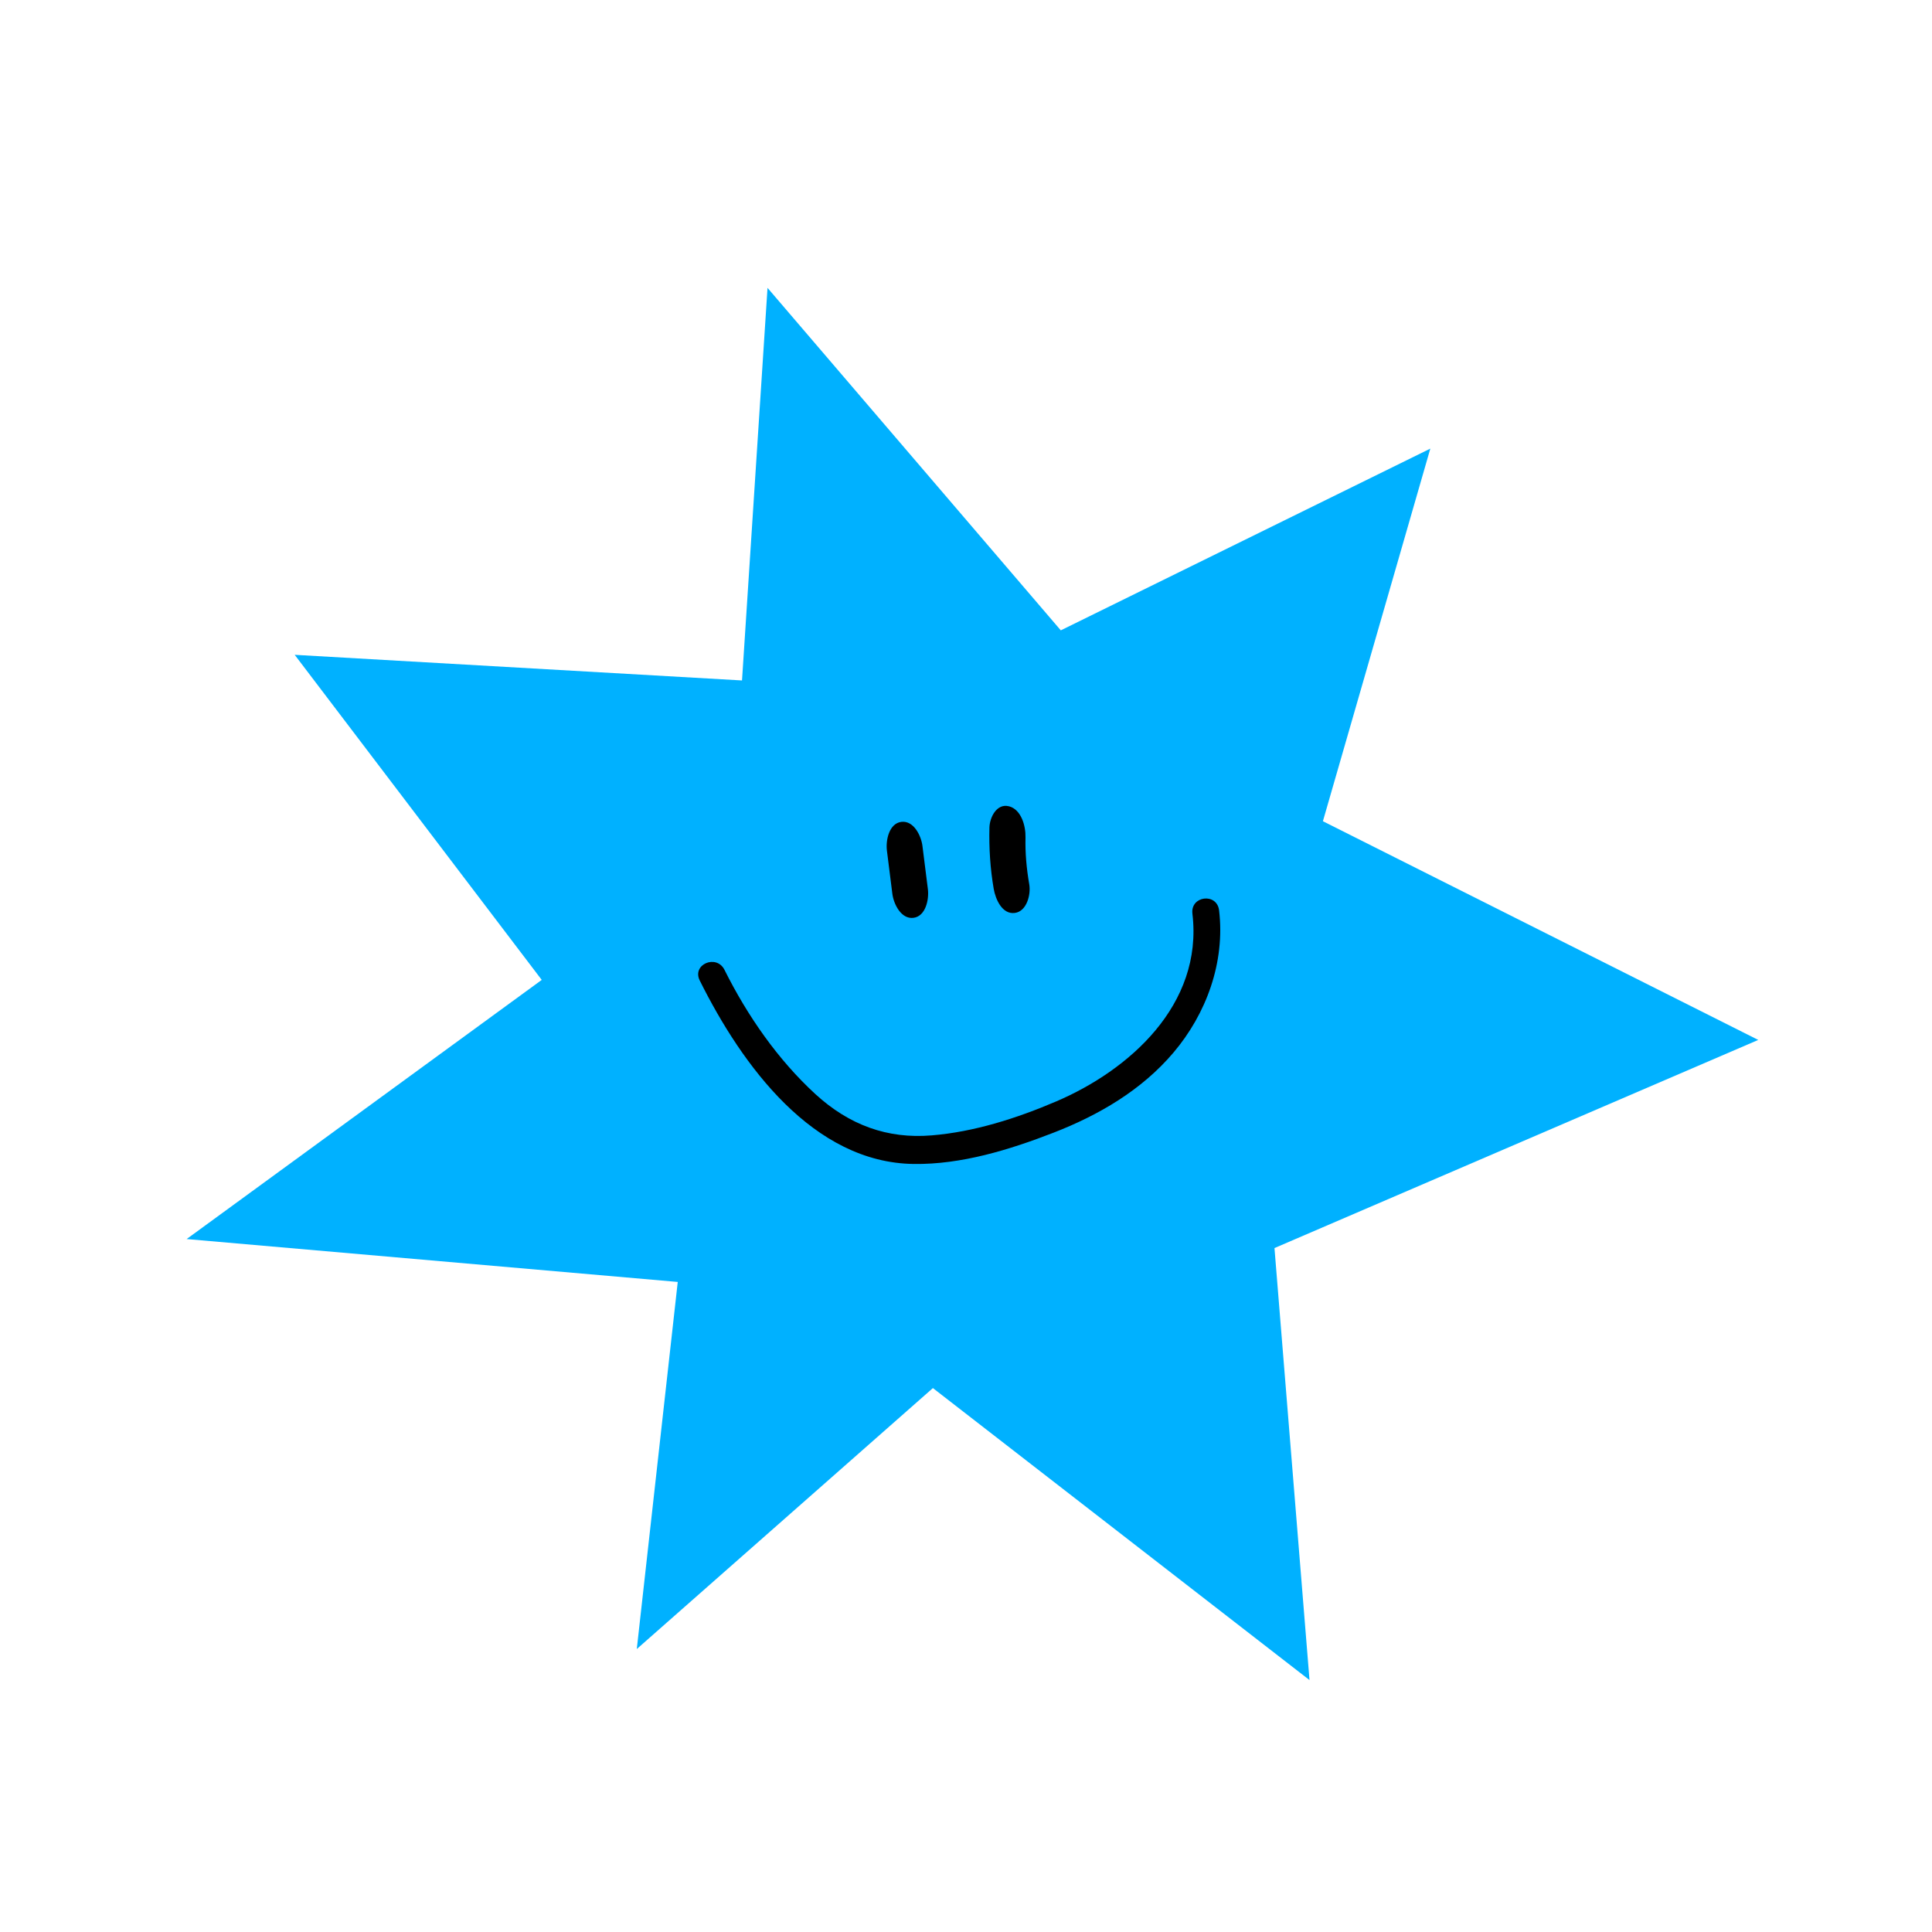
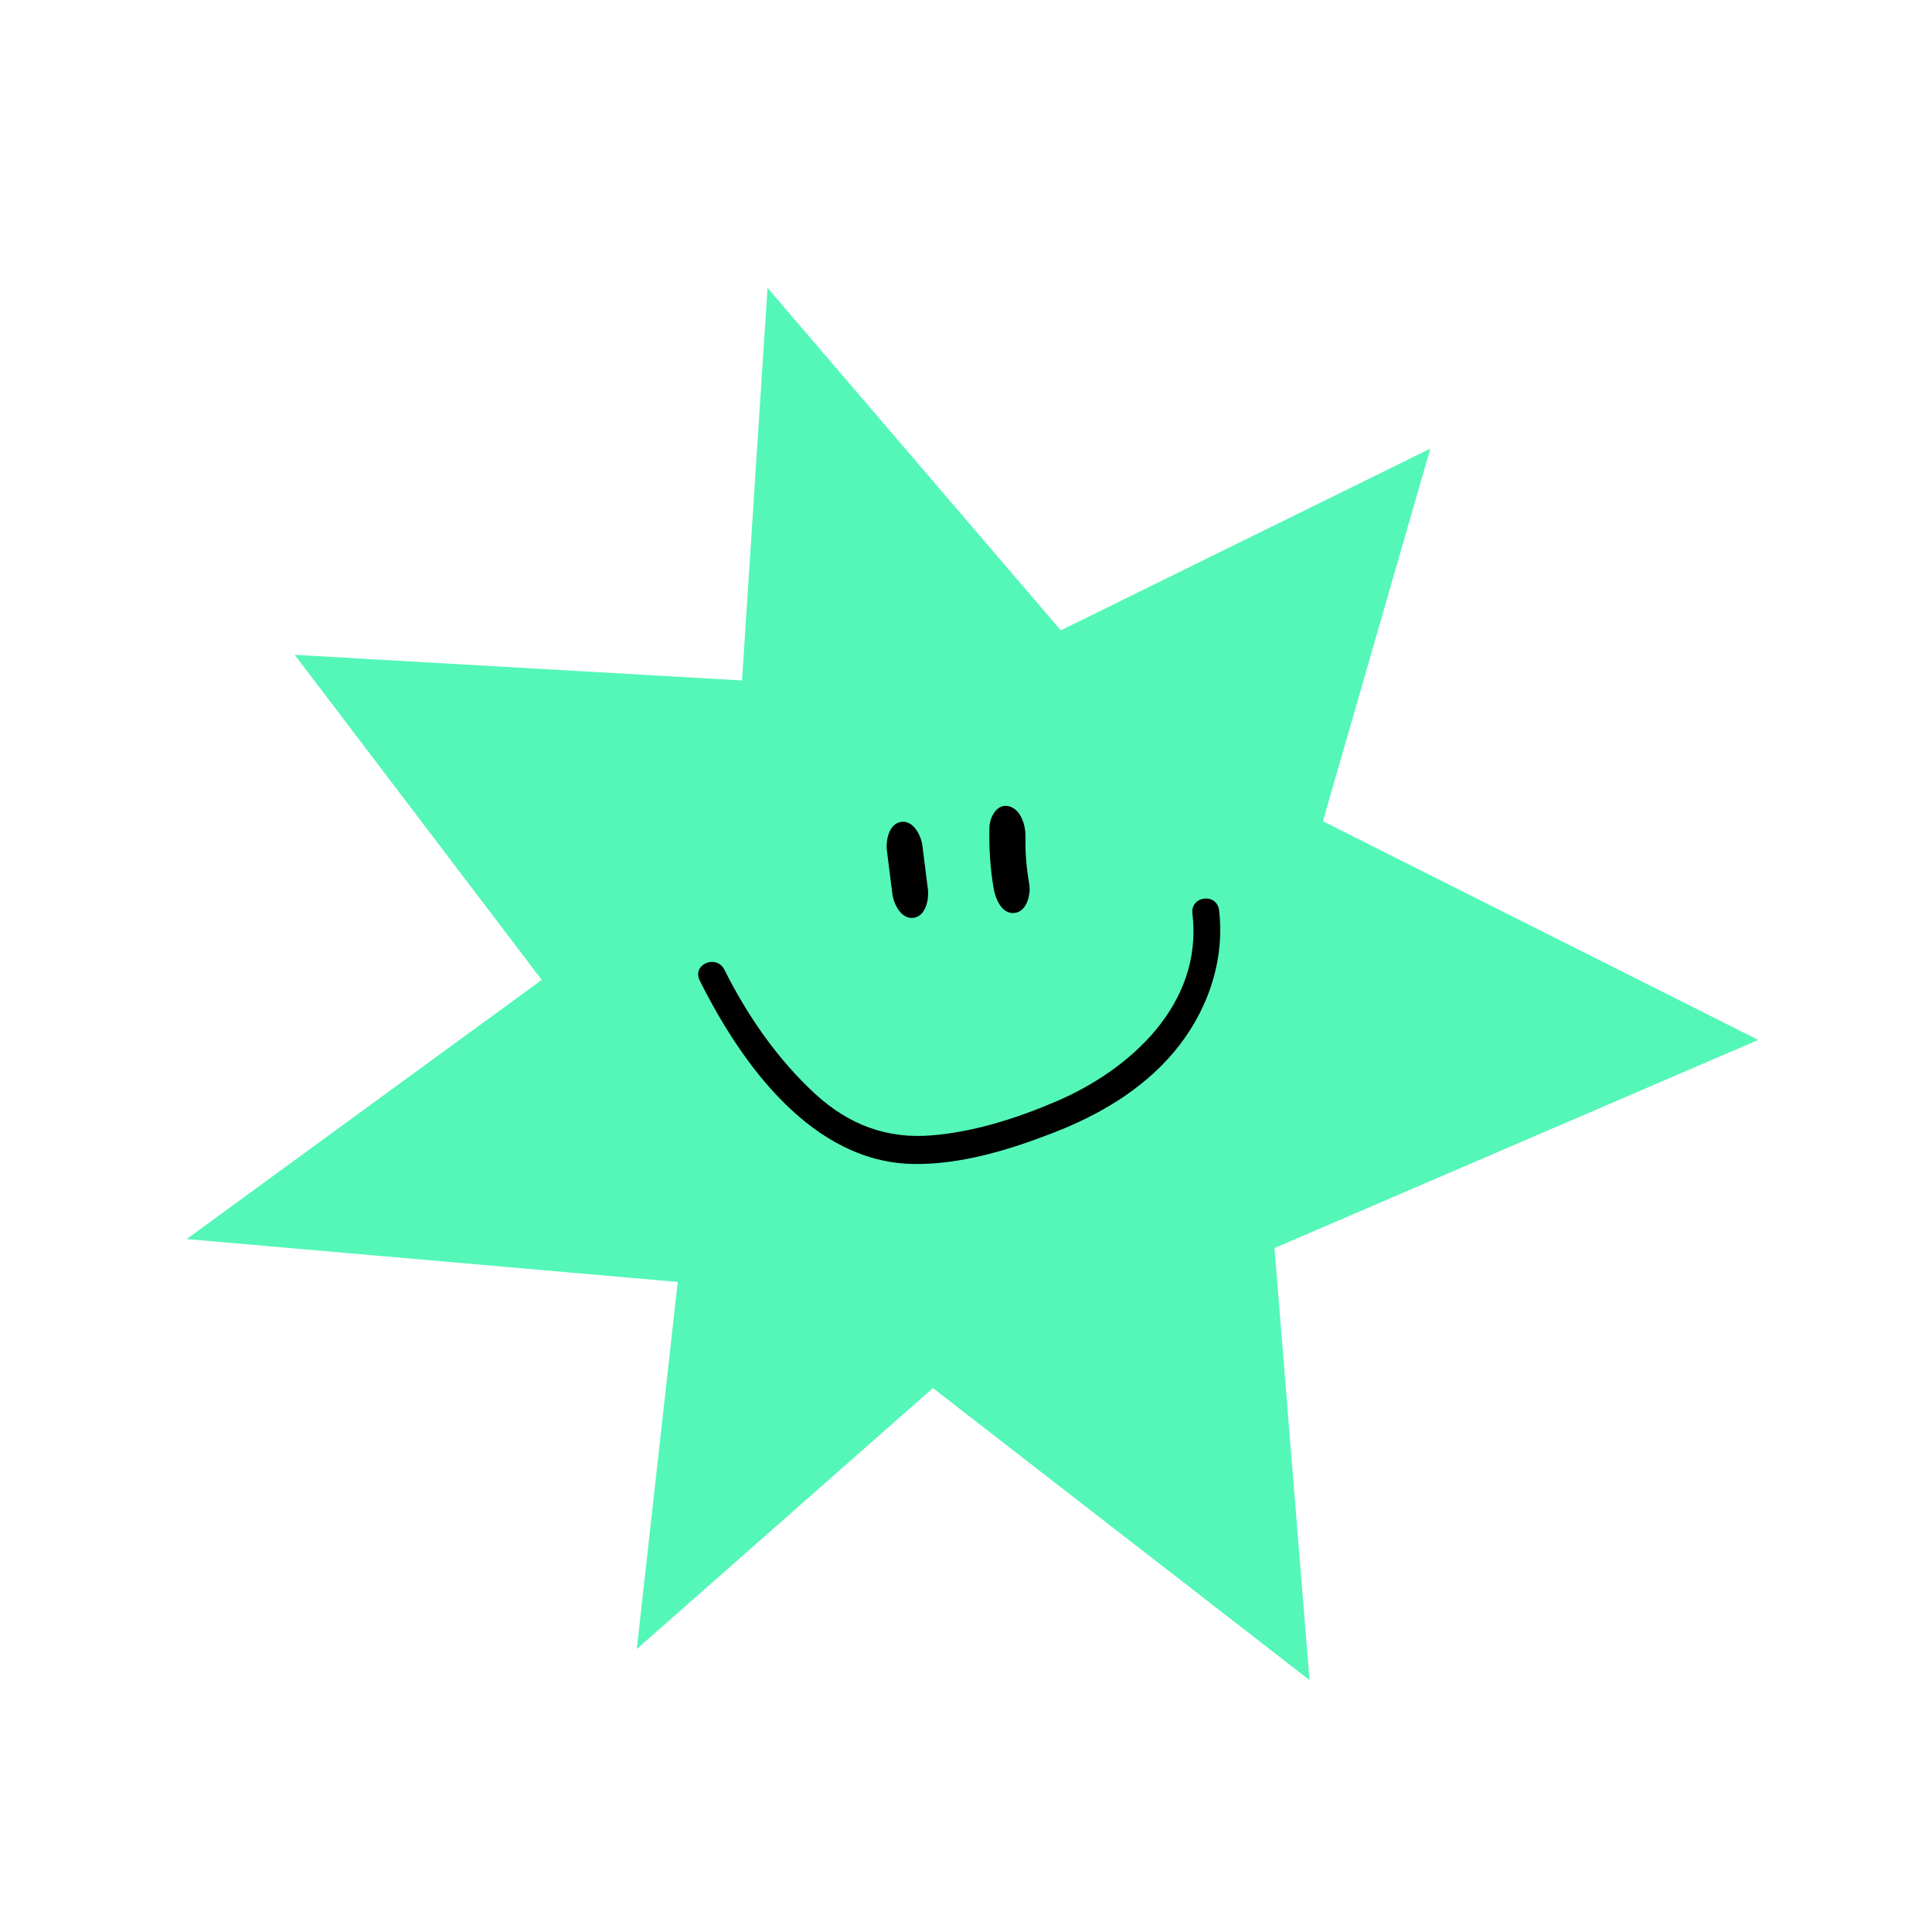
<svg xmlns="http://www.w3.org/2000/svg" id="Capa_1" viewBox="0 0 150 150">
  <defs>
    <style>
      .cls-1 {
-         fill: #00b1ff;
+         fill: #54f7b8;
      }
    </style>
  </defs>
  <polygon class="cls-1" points="82.36 48.94 111.05 34.83 102.71 63.76 136.51 80.74 98.95 96.9 101.67 130.44 72.43 107.77 49.44 128.03 52.62 99.53 14.49 96.2 42.06 76.08 22.88 50.84 57.61 52.83 59.59 22.35 82.36 48.94" />
  <g>
    <path d="M69.98,63.81c-.95.12-1.22,1.42-1.12,2.23l.42,3.34c.1.82.69,2,1.64,1.88.95-.12,1.22-1.42,1.12-2.23l-.42-3.34c-.1-.82-.69-2-1.64-1.88Z" />
    <path d="M78.33,62.6c-.93-.24-1.49.84-1.51,1.65-.04,1.59.06,3.18.33,4.75.14.82.66,2.01,1.64,1.88.93-.12,1.26-1.43,1.12-2.23-.21-1.21-.32-2.42-.29-3.64.02-.89-.33-2.16-1.28-2.41Z" />
    <path d="M92.58,70.95c.84,7.08-4.94,12.16-10.59,14.57-3.04,1.3-6.35,2.36-9.65,2.63-3.45.29-6.42-.81-9.03-3.2-2.91-2.67-5.28-6.08-7.06-9.65-.62-1.24-2.55-.43-1.92.83,3.3,6.63,8.82,14.14,16.61,14.24,3.7.05,7.44-1.1,10.86-2.43,3.48-1.35,6.83-3.29,9.31-6.22,2.54-3,4.02-6.99,3.54-11.04-.17-1.39-2.24-1.13-2.07.26Z" />
  </g>
</svg>
